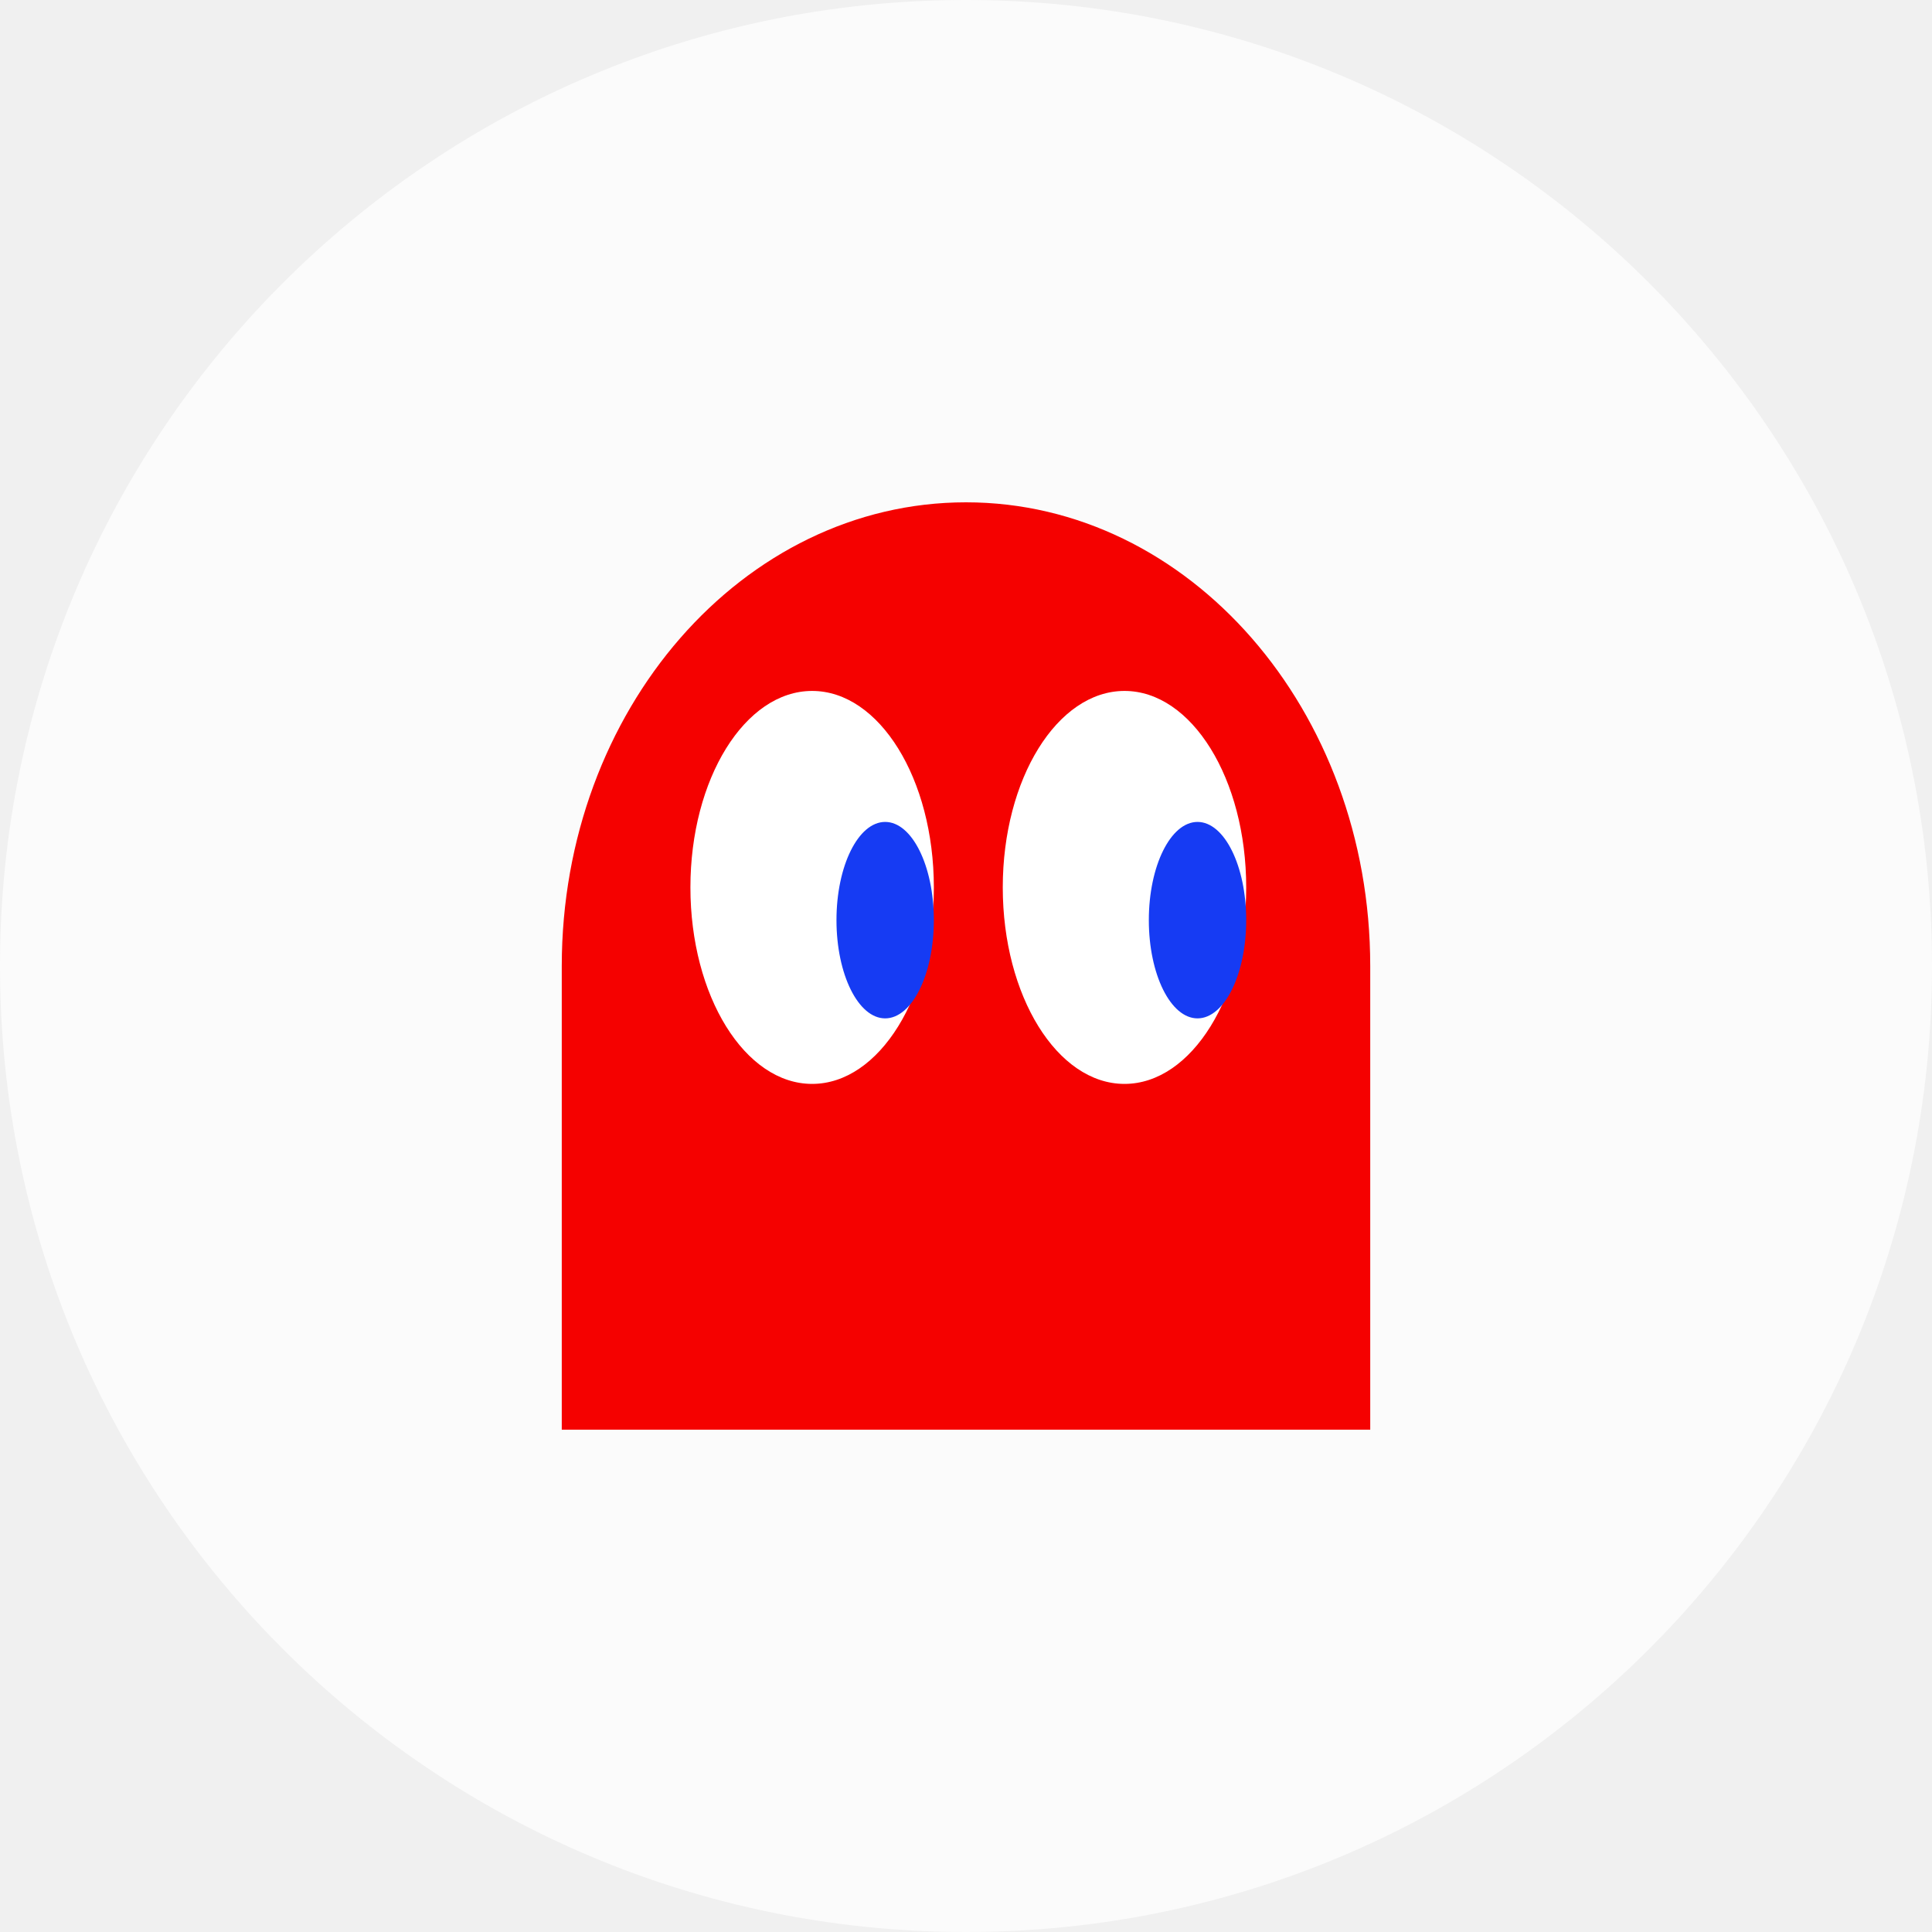
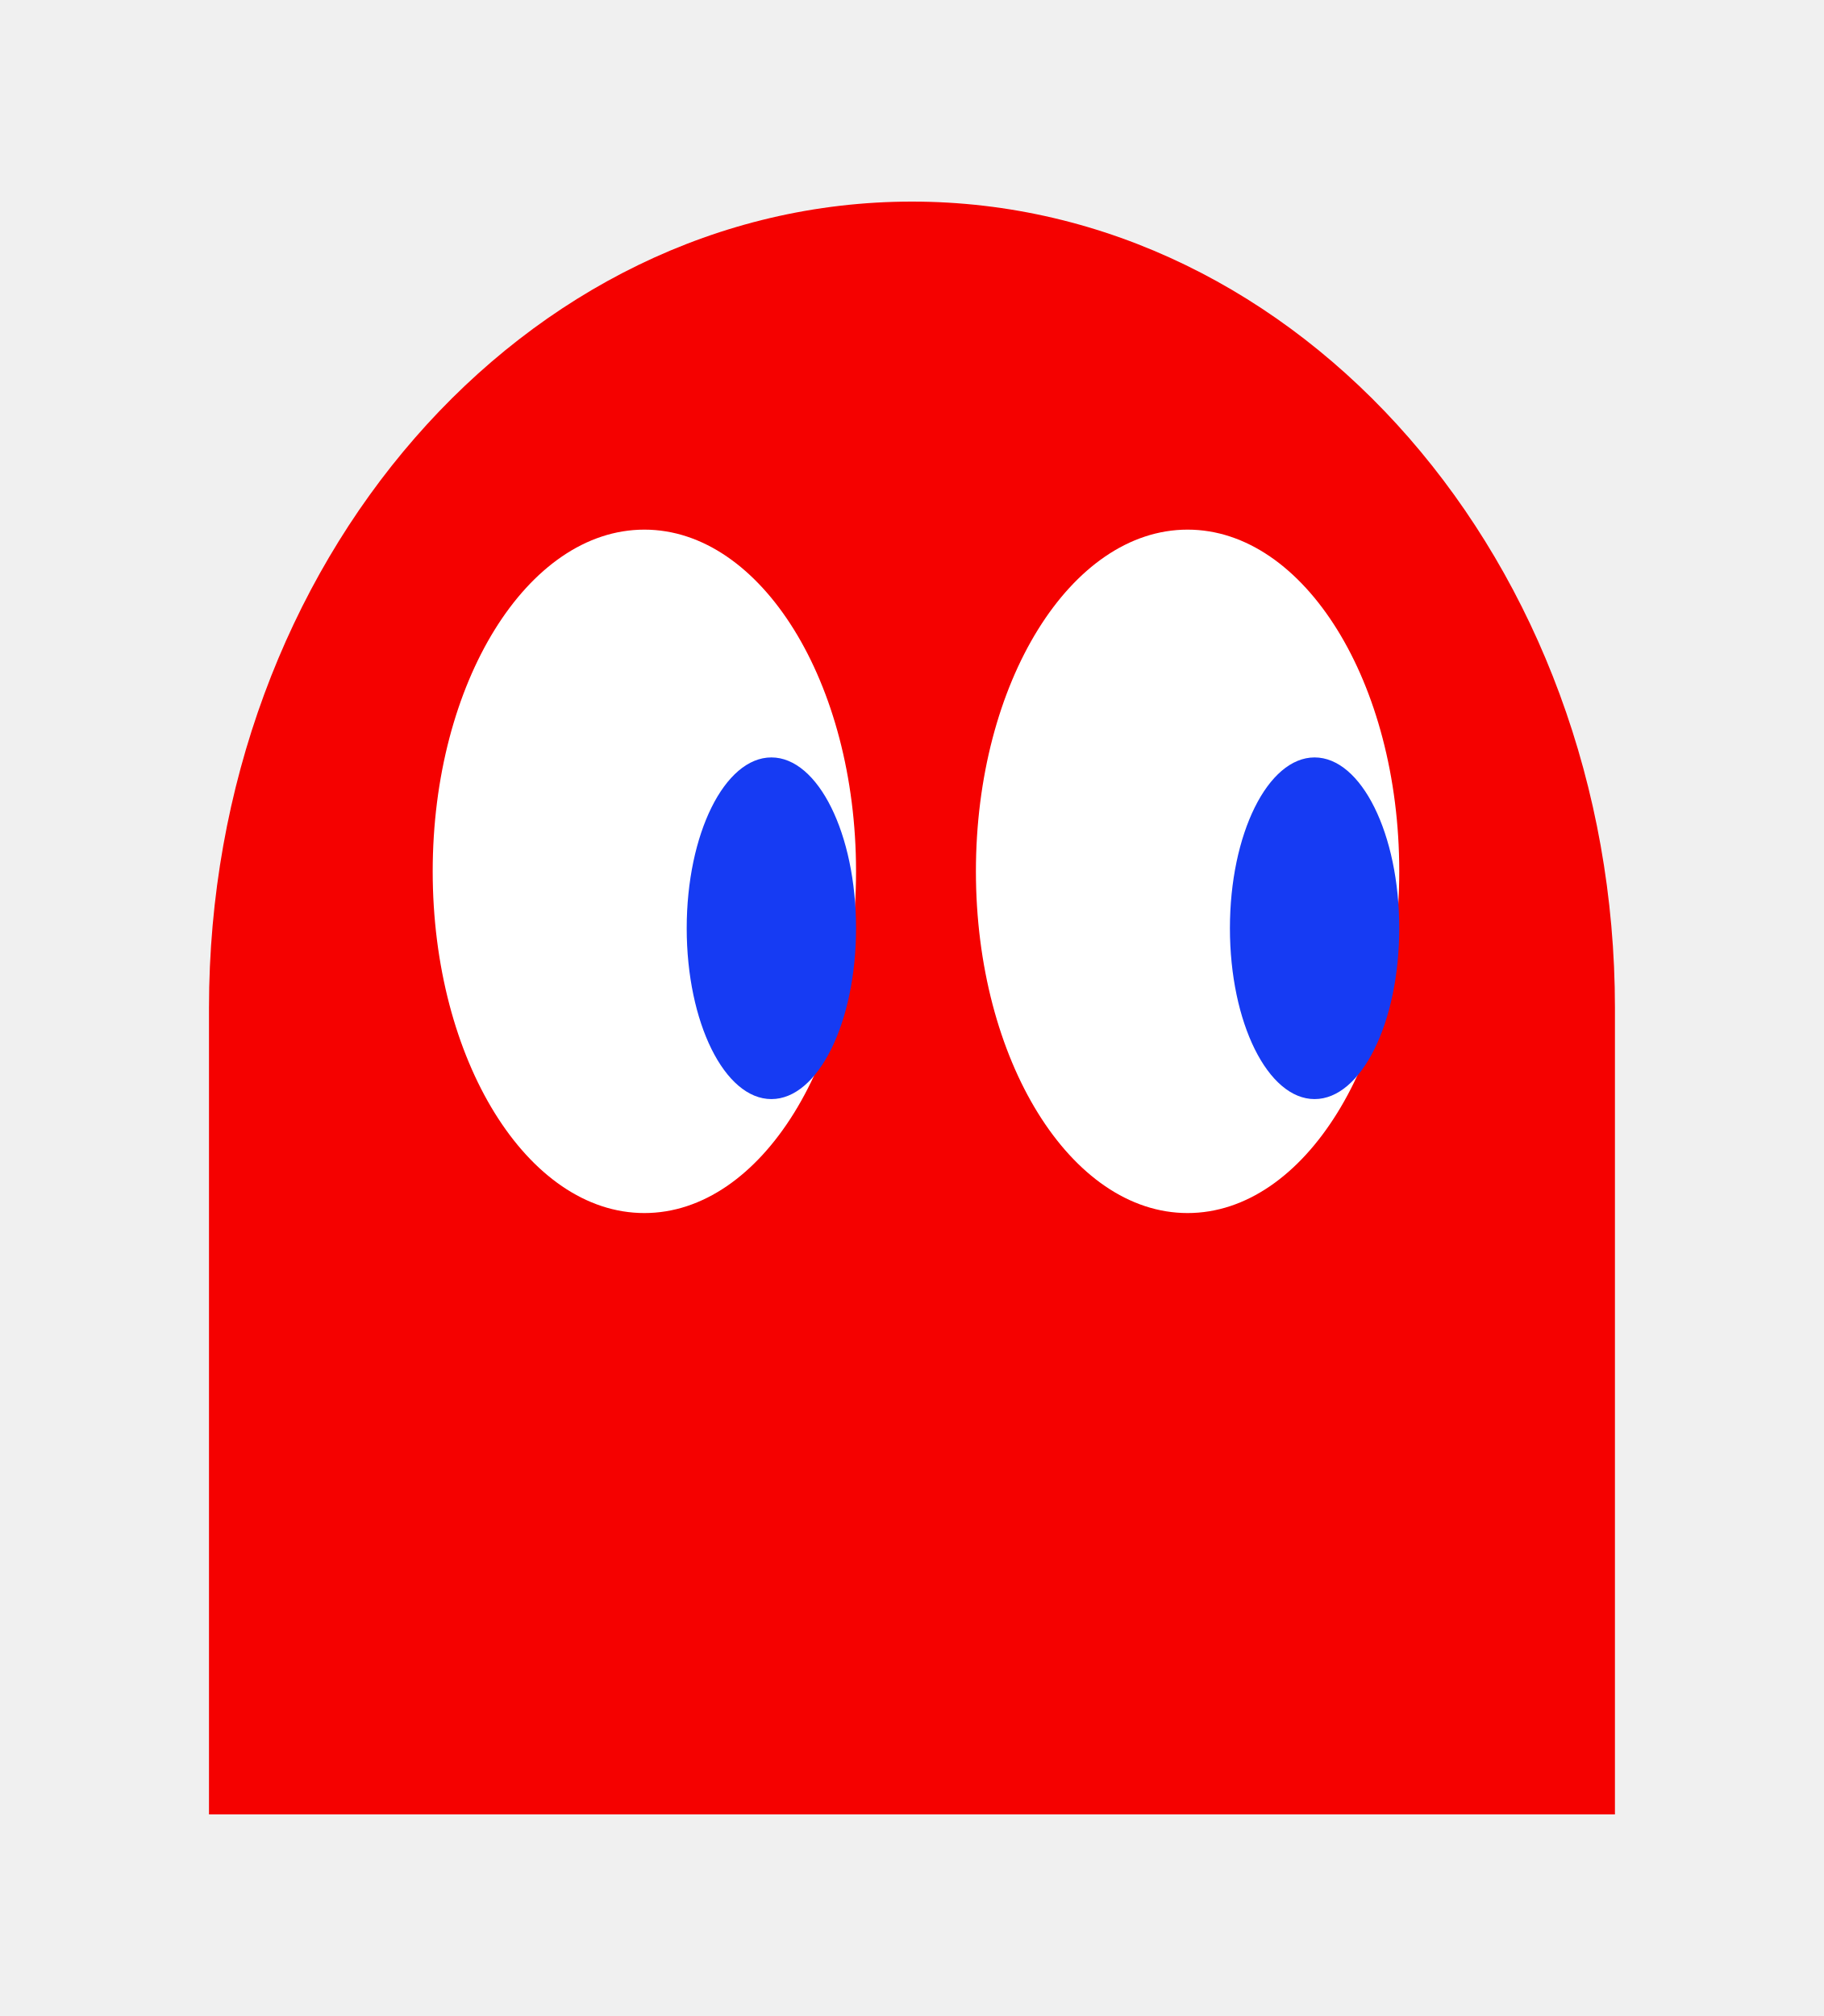
- <svg xmlns="http://www.w3.org/2000/svg" width="70" height="70" viewBox="0 0 70 70" fill="none">
-   <path d="M70 35C70 54.33 54.33 70 35 70C15.67 70 0 54.33 0 35C0 15.67 15.67 0 35 0C54.33 0 70 15.67 70 35Z" fill="#FBFBFB" />
-   <path d="M35 18.2C43.085 18.2 49.646 25.726 49.646 35L49.646 51.8L20.354 51.8L20.354 35C20.354 25.726 26.915 18.2 35 18.2Z" fill="#F50100" />
-   <ellipse cx="4.41" cy="7.119" rx="4.41" ry="7.119" transform="matrix(-1 0 0 1 33.835 25.0339)" fill="white" />
-   <ellipse cx="1.764" cy="3.559" rx="1.764" ry="3.559" transform="matrix(-1 0 0 1 33.835 29.7797)" fill="#163BF3" />
-   <ellipse cx="4.41" cy="7.119" rx="4.41" ry="7.119" transform="matrix(-1 0 0 1 45.1523 25.0339)" fill="white" />
-   <ellipse cx="1.764" cy="3.559" rx="1.764" ry="3.559" transform="matrix(-1 0 0 1 45.1523 29.7797)" fill="#163BF3" />
+ <svg xmlns="http://www.w3.org/2000/svg" width="38" height="42" viewBox="0 0 38 42" fill="none">
+   <path d="M19 4.2C27.085 4.2 33.646 11.726 33.646 21L33.646 37.8L4.354 37.8L4.354 21C4.354 11.726 10.915 4.2 19 4.2Z" fill="#F50100" />
+   <ellipse cx="4.41" cy="7.119" rx="4.41" ry="7.119" transform="matrix(-1 0 0 1 17.835 11.0339)" fill="white" />
+   <ellipse cx="1.764" cy="3.559" rx="1.764" ry="3.559" transform="matrix(-1 0 0 1 17.835 15.7797)" fill="#163BF3" />
+   <ellipse cx="4.41" cy="7.119" rx="4.41" ry="7.119" transform="matrix(-1 0 0 1 29.1523 11.0339)" fill="white" />
+   <ellipse cx="1.764" cy="3.559" rx="1.764" ry="3.559" transform="matrix(-1 0 0 1 29.1523 15.7797)" fill="#163BF3" />
</svg>
